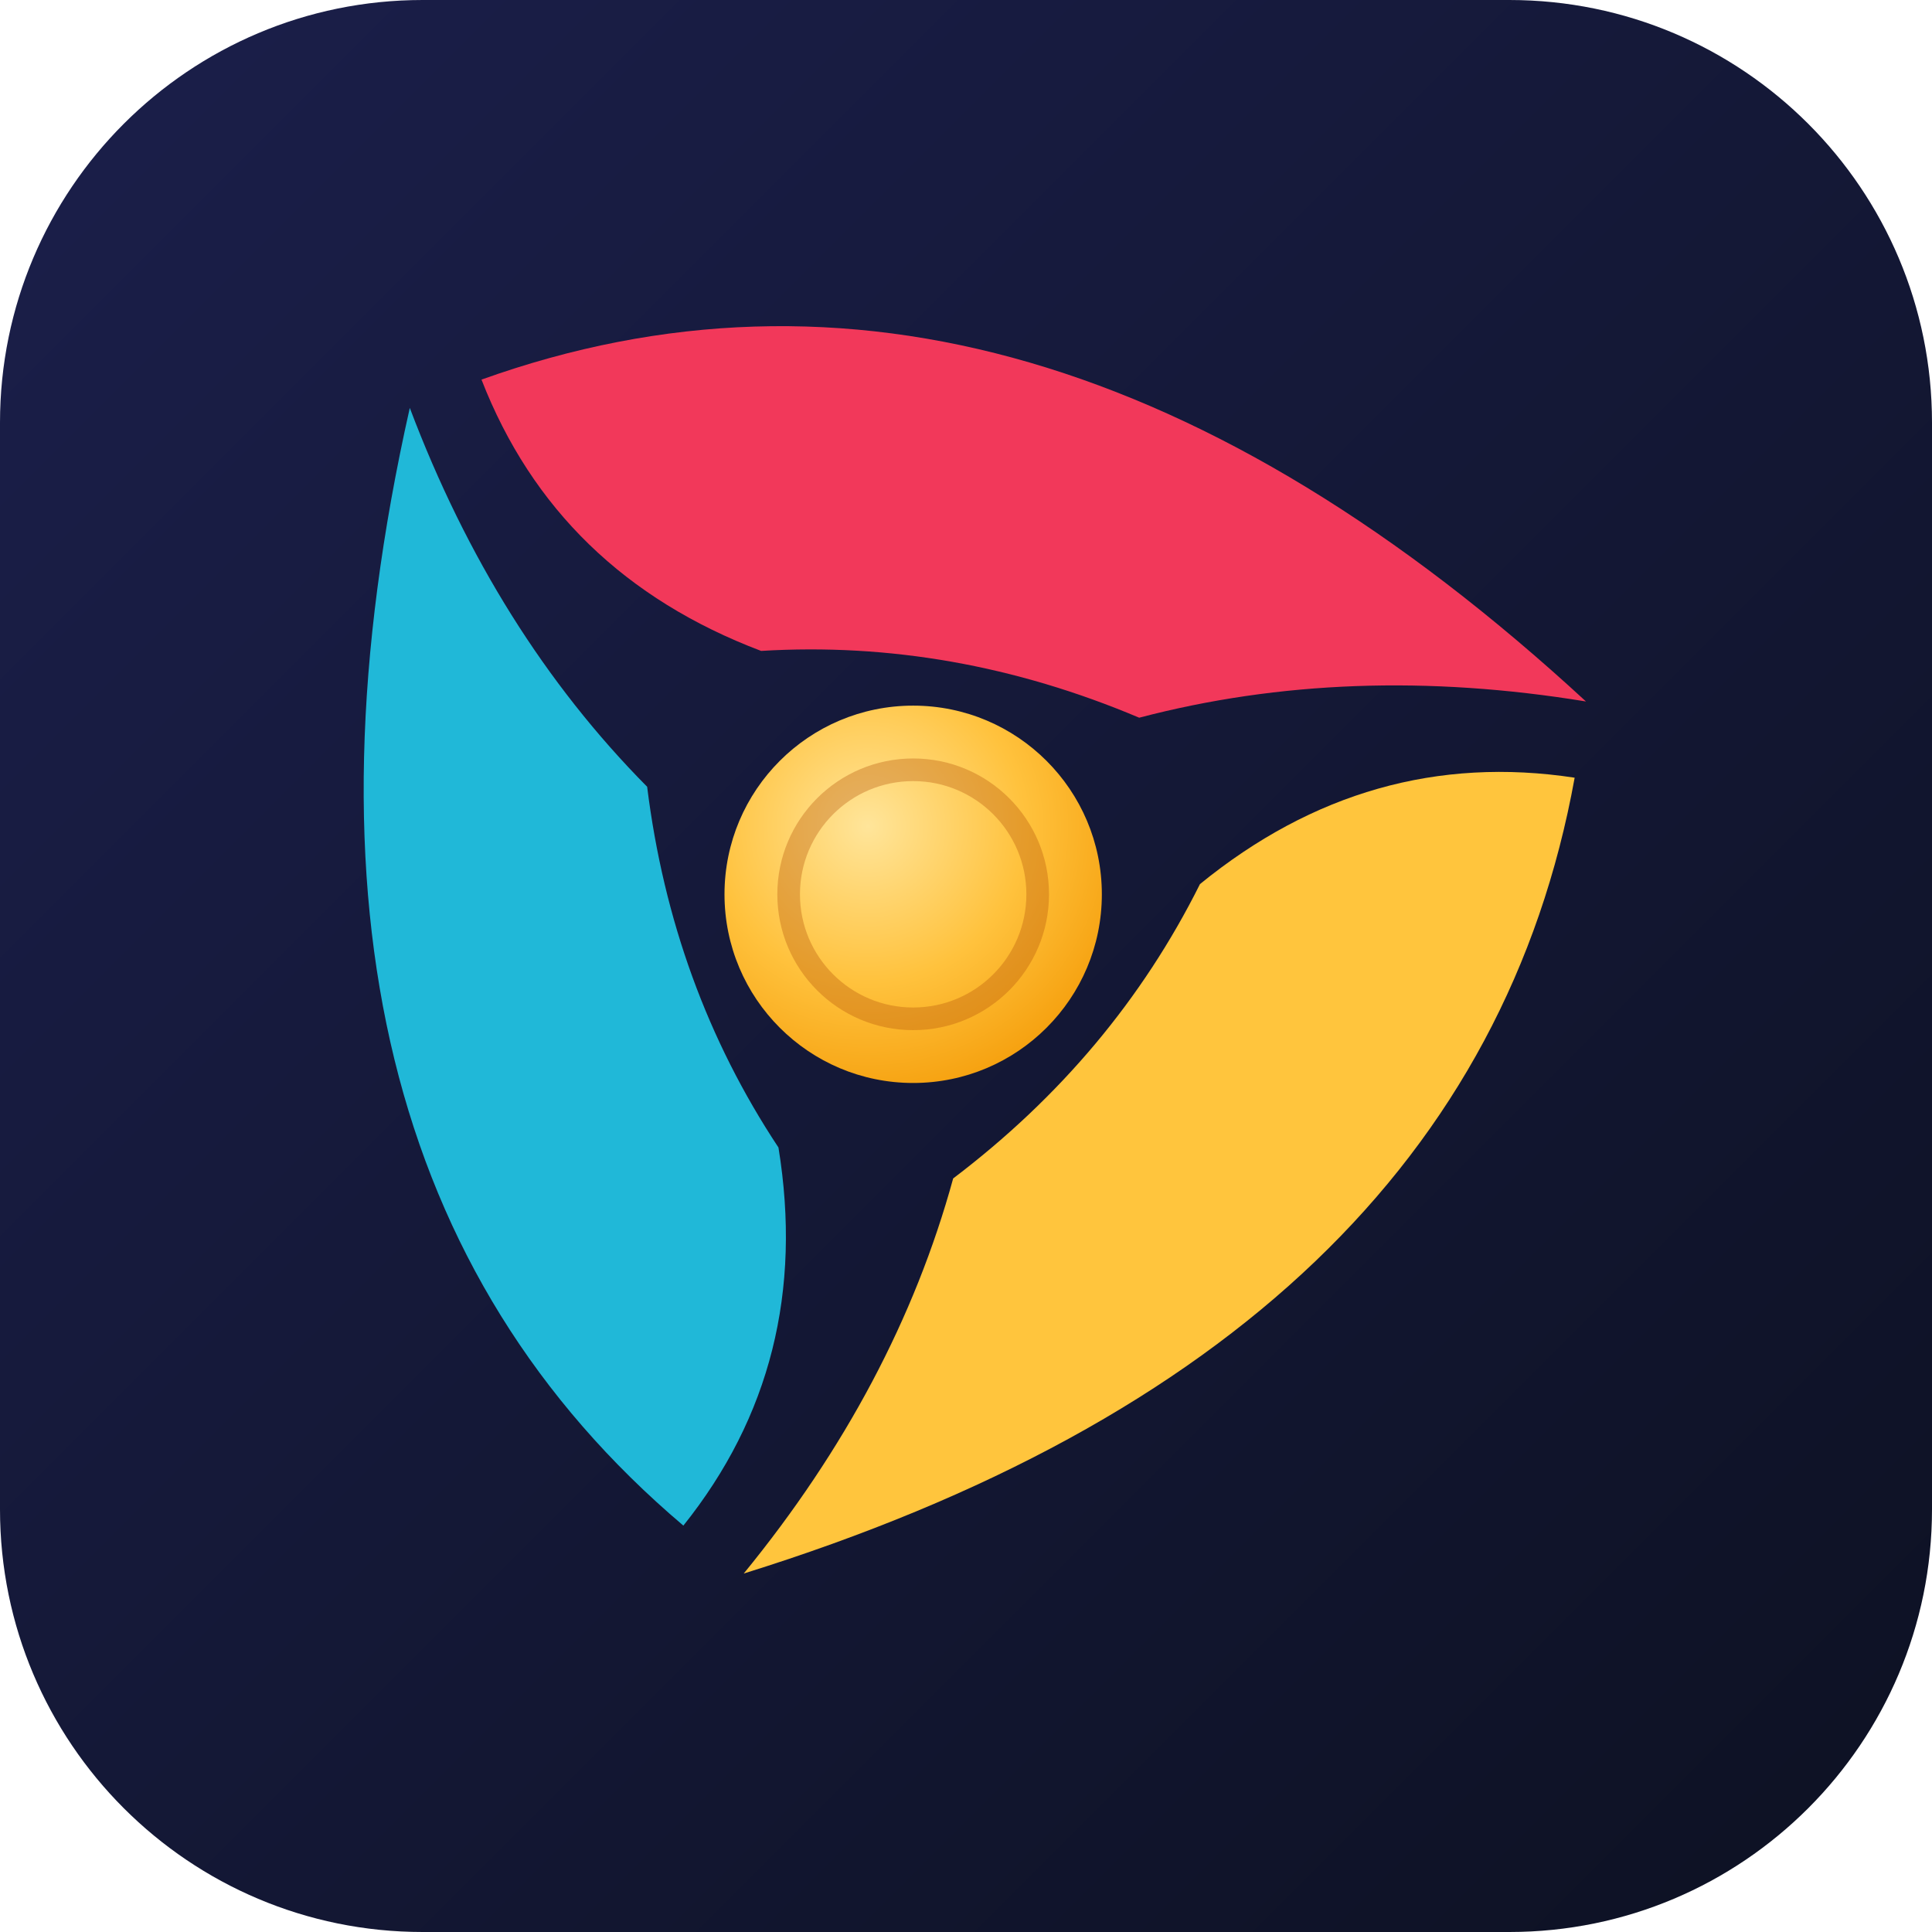
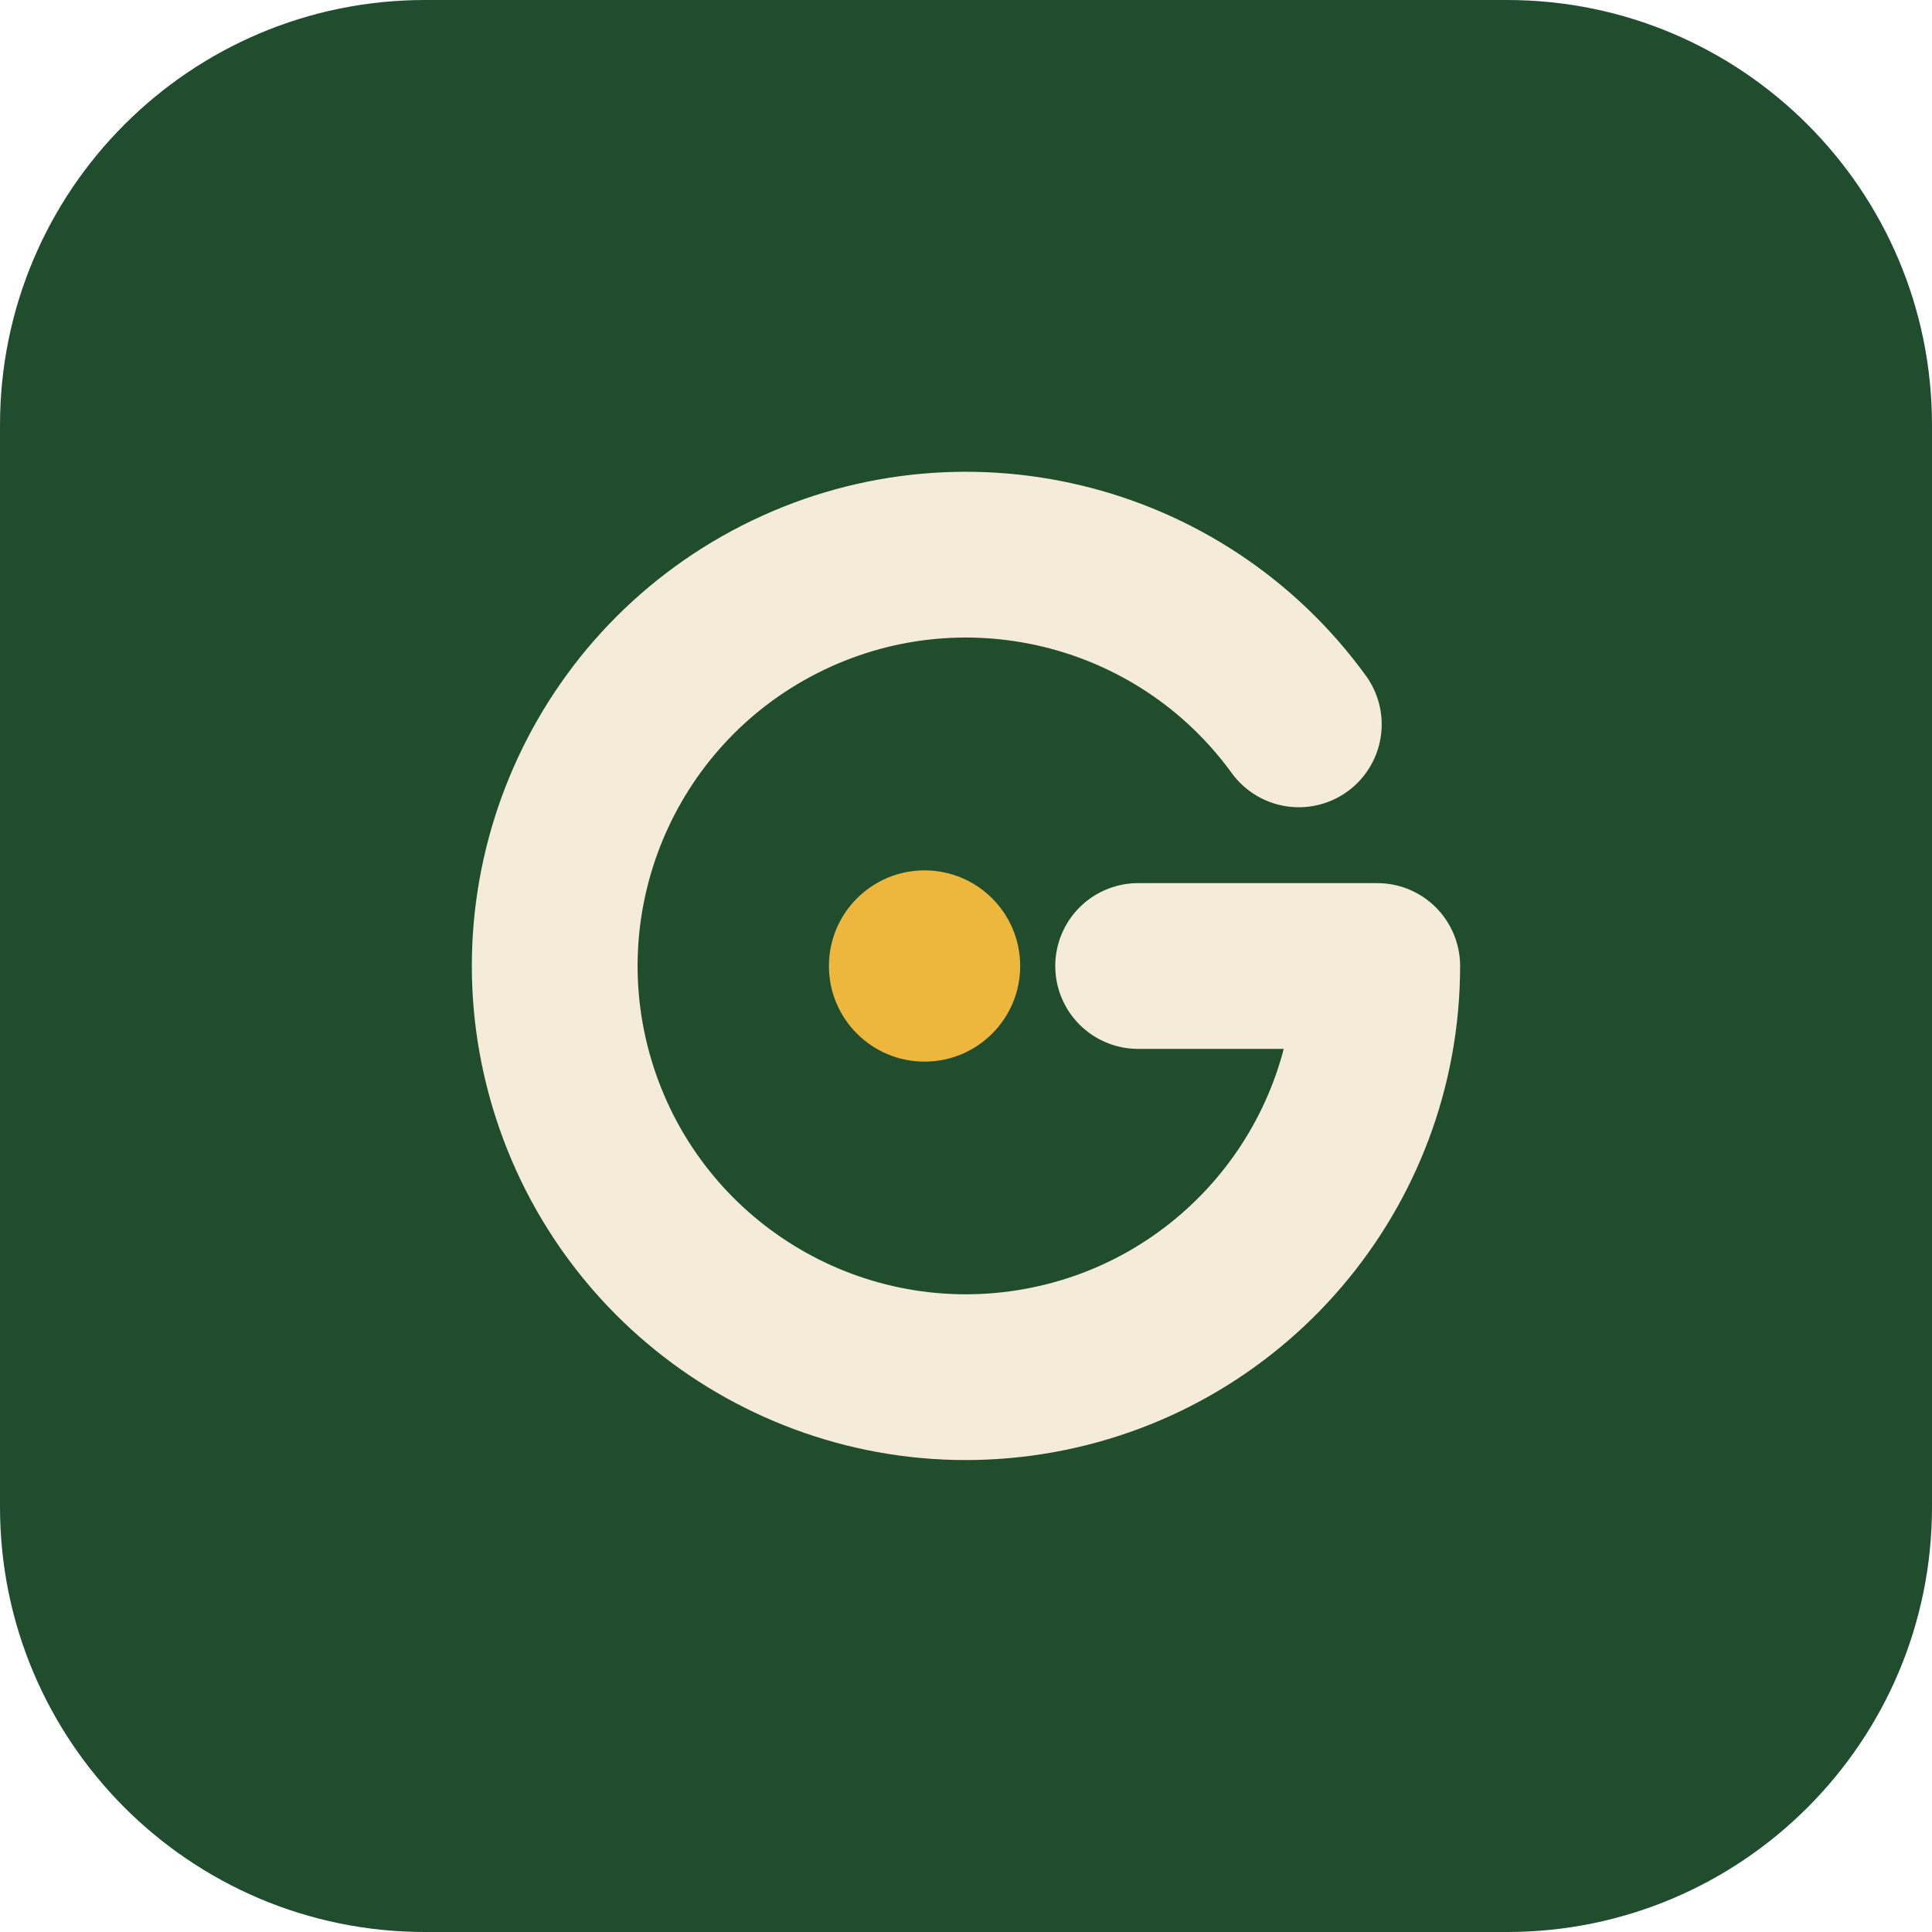
- <svg xmlns="http://www.w3.org/2000/svg" viewBox="0 0 512 512">
-   <defs>
-     <linearGradient id="bg" x1="0" y1="0" x2="1" y2="1">
-       <stop offset="0" stop-color="#1B1F4B" />
-       <stop offset="1" stop-color="#0D1122" />
-     </linearGradient>
-     <radialGradient id="gold" cx=".38" cy=".32" r=".75">
-       <stop offset="0" stop-color="#FFE59A" />
-       <stop offset=".55" stop-color="#FFC23D" />
-       <stop offset="1" stop-color="#F59E0B" />
-     </radialGradient>
-   </defs>
-   <rect width="512" height="512" rx="112" fill="url(#bg)" />
-   <g transform="translate(242 237)">
-     <path d="M-114.4,-136.4 Q29.8,-188.1 178.3,-51.1 Q115.5,-61.4 59.9,-46.8 Q10.7,-67.6 -40.3,-64.5 Q-94.4,-85.0 -114.4,-136.4 Z" fill="#F2385A" />
-     <path d="M175.3,-30.9 Q148.0,119.9 -44.9,180.0 Q-4.6,130.7 10.6,75.3 Q53.2,43.0 76.0,-2.7 Q120.8,-39.2 175.3,-30.9 Z" fill="#FFC53D" />
-     <path d="M-60.9,167.3 Q-177.8,68.3 -133.4,-128.9 Q-110.9,-69.3 -70.5,-28.5 Q-63.9,24.5 -35.7,67.1 Q-26.4,124.2 -60.9,167.3 Z" fill="#20B8D8" />
-     <circle r="50" fill="url(#gold)" />
-     <circle r="33" fill="none" stroke="#B45309" stroke-opacity=".35" stroke-width="6" />
+ <svg xmlns="http://www.w3.org/2000/svg" viewBox="0 0 200 200">
+   <rect width="200" height="200" rx="44" fill="#1F4D2E" />
+   <g transform="translate(34.0 34.0) scale(0.66)">
+     <path d="M152.2 62.1 A64.5 64.5 0 1 0 164.5 100 L127 100" fill="none" stroke="#F4ECD8" stroke-width="26" stroke-linecap="round" stroke-linejoin="round" />
+     <circle cx="93.5" cy="100" r="15" fill="#EDB63C" />
  </g>
</svg>
